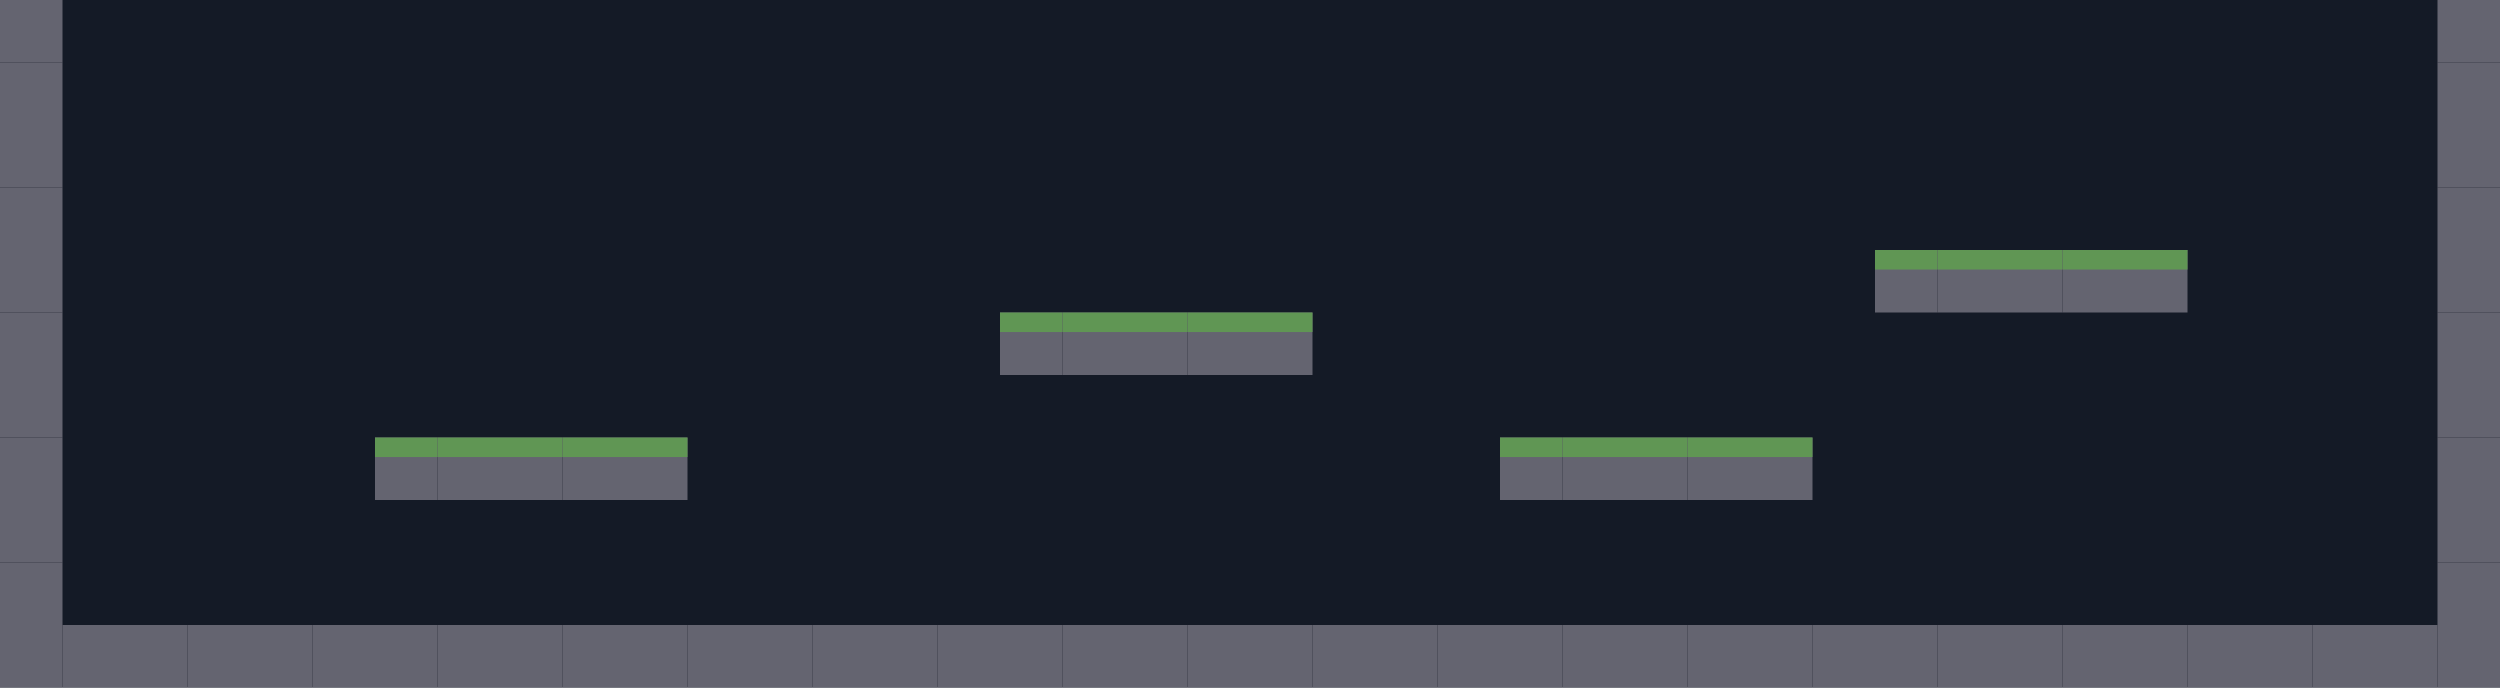
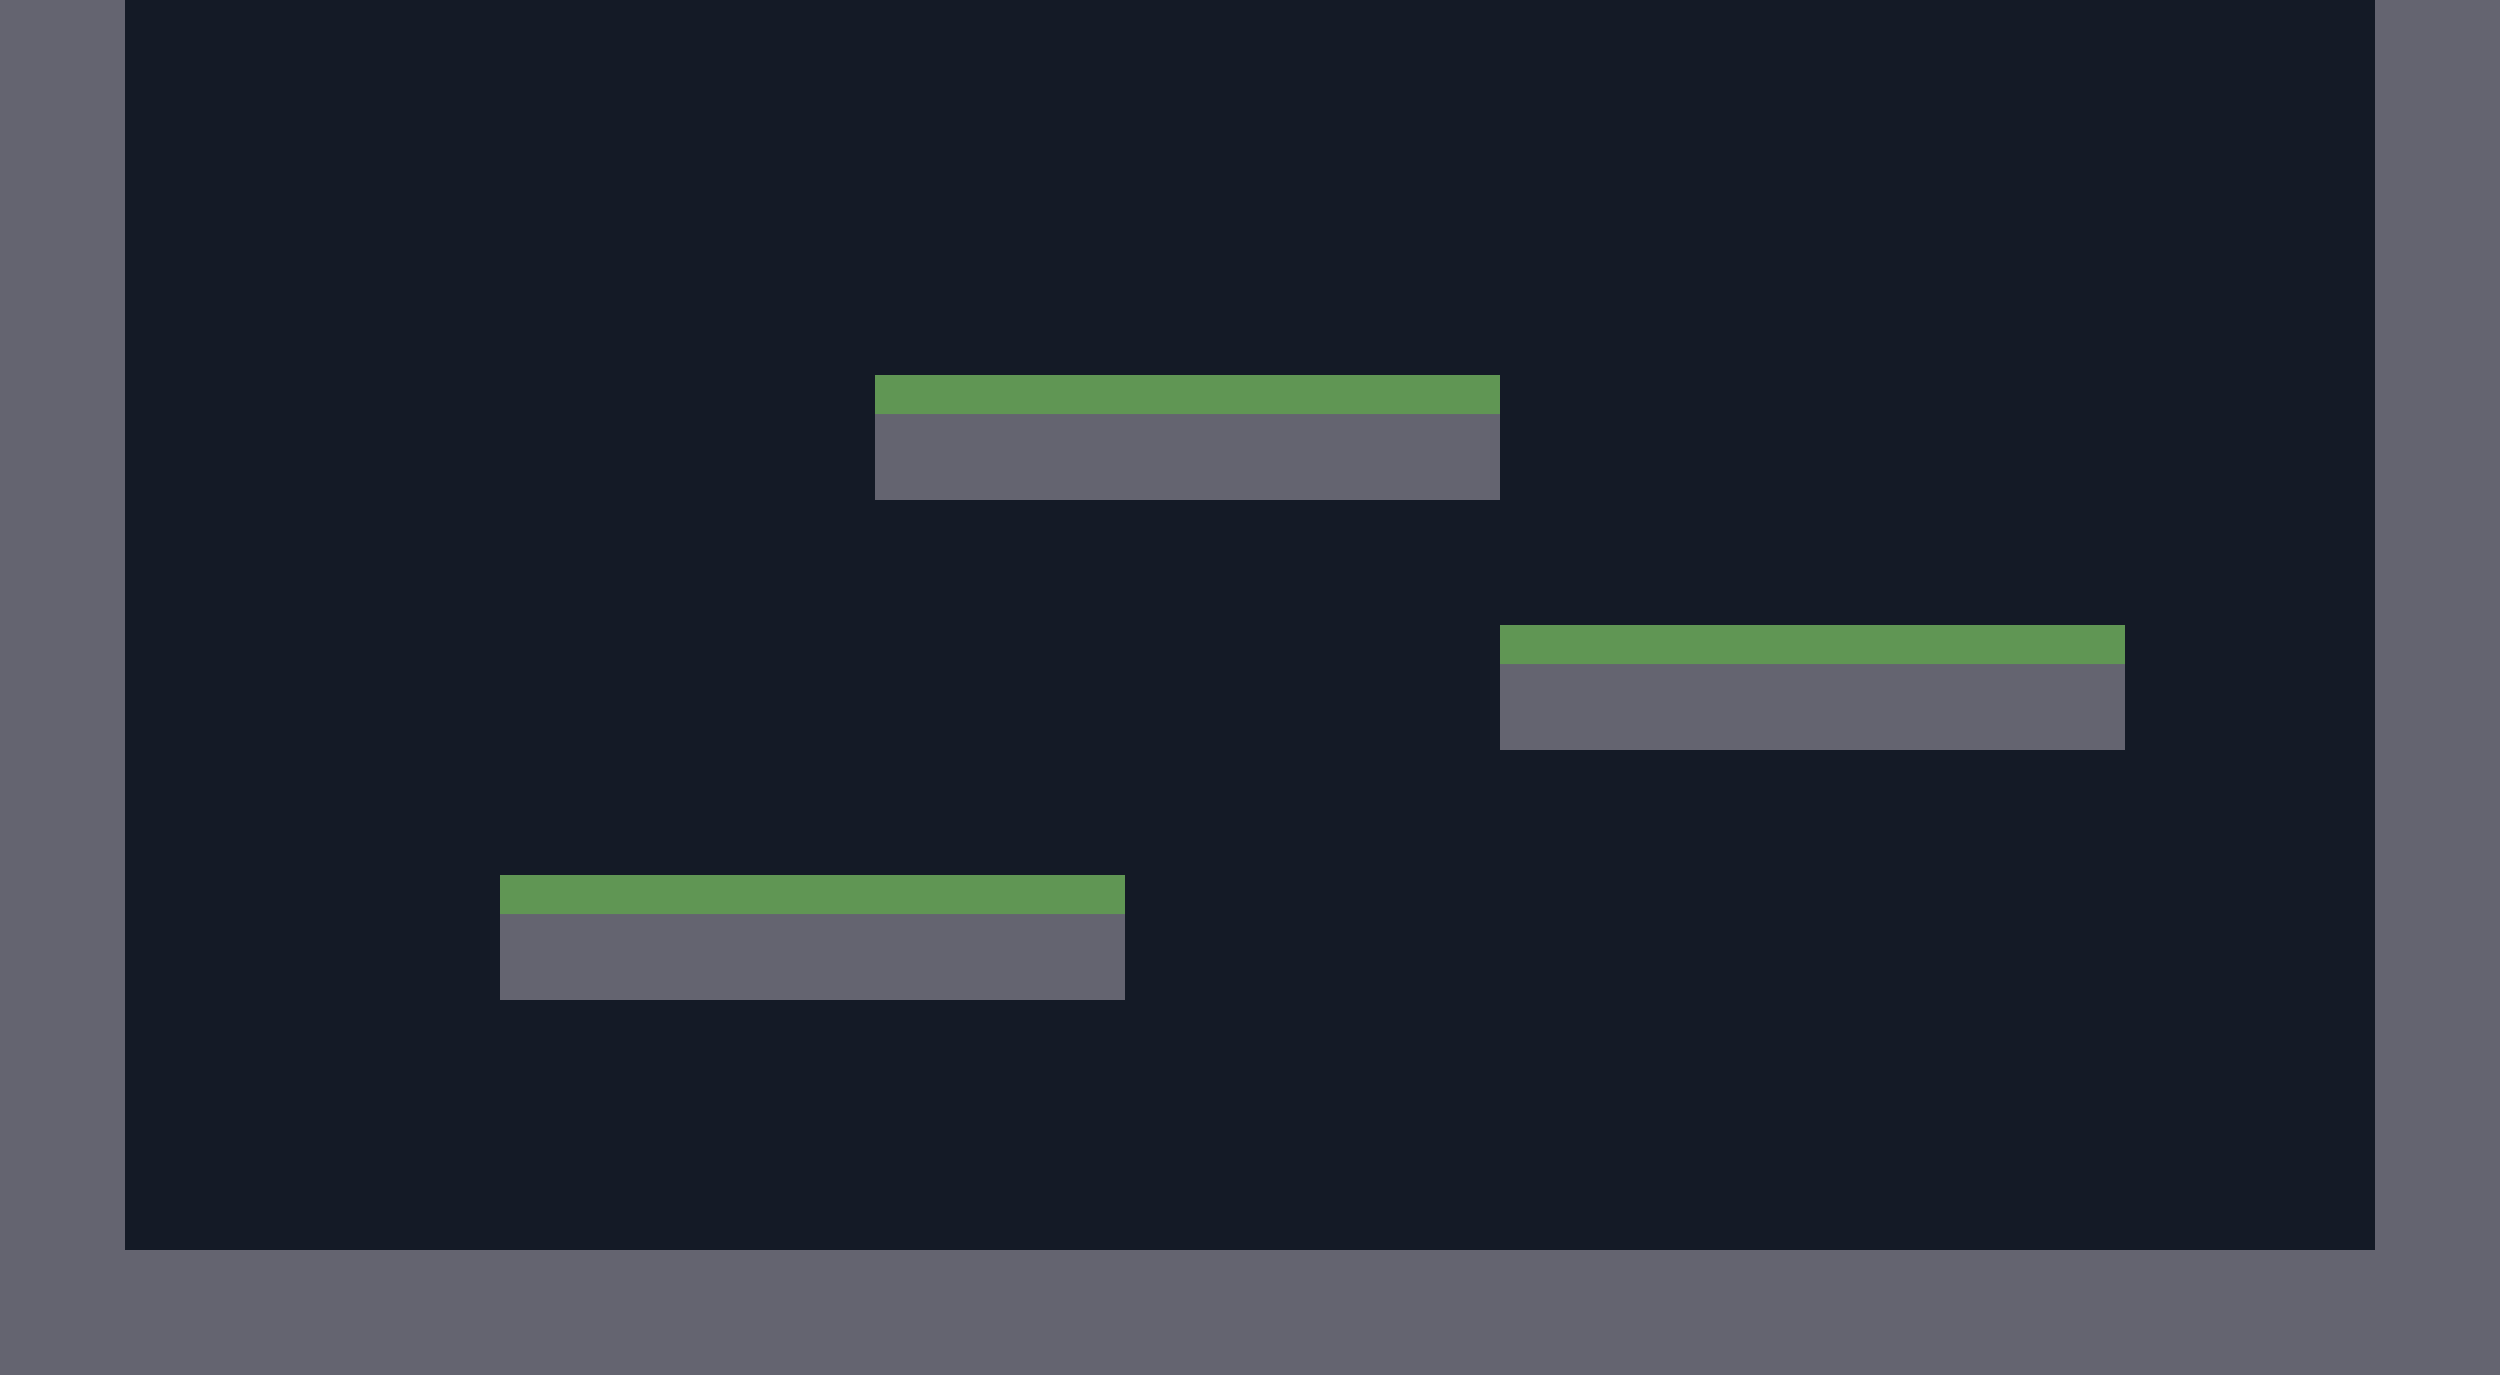
- <svg xmlns="http://www.w3.org/2000/svg" viewBox="0 0 640 176">
-   <rect width="640" height="176" fill="#141a26" />
+ <svg xmlns="http://www.w3.org/2000/svg" viewBox="0 0 320 176">
+   <rect width="320" height="176" fill="#141a26" />
  <rect x="0" y="0" width="16" height="16" fill="#646470" />
-   <rect x="624" y="0" width="16" height="16" fill="#646470" />
+   <rect x="304" y="0" width="16" height="16" fill="#646470" />
  <rect x="0" y="16" width="16" height="16" fill="#646470" />
-   <rect x="624" y="16" width="16" height="16" fill="#646470" />
+   <rect x="304" y="16" width="16" height="16" fill="#646470" />
  <rect x="0" y="32" width="16" height="16" fill="#646470" />
-   <rect x="624" y="32" width="16" height="16" fill="#646470" />
+   <rect x="304" y="32" width="16" height="16" fill="#646470" />
  <rect x="0" y="48" width="16" height="16" fill="#646470" />
-   <rect x="624" y="48" width="16" height="16" fill="#646470" />
+   <rect x="112" y="48" width="16" height="16" fill="#646470" />
+   <rect x="112" y="48" width="16" height="5" fill="#609654" />
+   <rect x="128" y="48" width="16" height="16" fill="#646470" />
+   <rect x="128" y="48" width="16" height="5" fill="#609654" />
+   <rect x="144" y="48" width="16" height="16" fill="#646470" />
+   <rect x="144" y="48" width="16" height="5" fill="#609654" />
+   <rect x="160" y="48" width="16" height="16" fill="#646470" />
+   <rect x="160" y="48" width="16" height="5" fill="#609654" />
+   <rect x="176" y="48" width="16" height="16" fill="#646470" />
+   <rect x="176" y="48" width="16" height="5" fill="#609654" />
+   <rect x="304" y="48" width="16" height="16" fill="#646470" />
  <rect x="0" y="64" width="16" height="16" fill="#646470" />
-   <rect x="480" y="64" width="16" height="16" fill="#646470" />
-   <rect x="480" y="64" width="16" height="5" fill="#609654" />
-   <rect x="496" y="64" width="16" height="16" fill="#646470" />
-   <rect x="496" y="64" width="16" height="5" fill="#609654" />
-   <rect x="512" y="64" width="16" height="16" fill="#646470" />
-   <rect x="512" y="64" width="16" height="5" fill="#609654" />
-   <rect x="528" y="64" width="16" height="16" fill="#646470" />
-   <rect x="528" y="64" width="16" height="5" fill="#609654" />
-   <rect x="544" y="64" width="16" height="16" fill="#646470" />
-   <rect x="544" y="64" width="16" height="5" fill="#609654" />
-   <rect x="624" y="64" width="16" height="16" fill="#646470" />
+   <rect x="304" y="64" width="16" height="16" fill="#646470" />
  <rect x="0" y="80" width="16" height="16" fill="#646470" />
+   <rect x="192" y="80" width="16" height="16" fill="#646470" />
+   <rect x="192" y="80" width="16" height="5" fill="#609654" />
+   <rect x="208" y="80" width="16" height="16" fill="#646470" />
+   <rect x="208" y="80" width="16" height="5" fill="#609654" />
+   <rect x="224" y="80" width="16" height="16" fill="#646470" />
+   <rect x="224" y="80" width="16" height="5" fill="#609654" />
+   <rect x="240" y="80" width="16" height="16" fill="#646470" />
+   <rect x="240" y="80" width="16" height="5" fill="#609654" />
  <rect x="256" y="80" width="16" height="16" fill="#646470" />
  <rect x="256" y="80" width="16" height="5" fill="#609654" />
-   <rect x="272" y="80" width="16" height="16" fill="#646470" />
-   <rect x="272" y="80" width="16" height="5" fill="#609654" />
-   <rect x="288" y="80" width="16" height="16" fill="#646470" />
-   <rect x="288" y="80" width="16" height="5" fill="#609654" />
  <rect x="304" y="80" width="16" height="16" fill="#646470" />
-   <rect x="304" y="80" width="16" height="5" fill="#609654" />
-   <rect x="320" y="80" width="16" height="16" fill="#646470" />
-   <rect x="320" y="80" width="16" height="5" fill="#609654" />
-   <rect x="624" y="80" width="16" height="16" fill="#646470" />
  <rect x="0" y="96" width="16" height="16" fill="#646470" />
-   <rect x="624" y="96" width="16" height="16" fill="#646470" />
+   <rect x="304" y="96" width="16" height="16" fill="#646470" />
  <rect x="0" y="112" width="16" height="16" fill="#646470" />
+   <rect x="64" y="112" width="16" height="16" fill="#646470" />
+   <rect x="64" y="112" width="16" height="5" fill="#609654" />
+   <rect x="80" y="112" width="16" height="16" fill="#646470" />
+   <rect x="80" y="112" width="16" height="5" fill="#609654" />
  <rect x="96" y="112" width="16" height="16" fill="#646470" />
  <rect x="96" y="112" width="16" height="5" fill="#609654" />
  <rect x="112" y="112" width="16" height="16" fill="#646470" />
  <rect x="112" y="112" width="16" height="5" fill="#609654" />
  <rect x="128" y="112" width="16" height="16" fill="#646470" />
  <rect x="128" y="112" width="16" height="5" fill="#609654" />
-   <rect x="144" y="112" width="16" height="16" fill="#646470" />
-   <rect x="144" y="112" width="16" height="5" fill="#609654" />
-   <rect x="160" y="112" width="16" height="16" fill="#646470" />
-   <rect x="160" y="112" width="16" height="5" fill="#609654" />
-   <rect x="384" y="112" width="16" height="16" fill="#646470" />
-   <rect x="384" y="112" width="16" height="5" fill="#609654" />
-   <rect x="400" y="112" width="16" height="16" fill="#646470" />
-   <rect x="400" y="112" width="16" height="5" fill="#609654" />
-   <rect x="416" y="112" width="16" height="16" fill="#646470" />
-   <rect x="416" y="112" width="16" height="5" fill="#609654" />
-   <rect x="432" y="112" width="16" height="16" fill="#646470" />
-   <rect x="432" y="112" width="16" height="5" fill="#609654" />
-   <rect x="448" y="112" width="16" height="16" fill="#646470" />
-   <rect x="448" y="112" width="16" height="5" fill="#609654" />
-   <rect x="624" y="112" width="16" height="16" fill="#646470" />
+   <rect x="304" y="112" width="16" height="16" fill="#646470" />
  <rect x="0" y="128" width="16" height="16" fill="#646470" />
-   <rect x="624" y="128" width="16" height="16" fill="#646470" />
+   <rect x="304" y="128" width="16" height="16" fill="#646470" />
  <rect x="0" y="144" width="16" height="16" fill="#646470" />
-   <rect x="624" y="144" width="16" height="16" fill="#646470" />
+   <rect x="304" y="144" width="16" height="16" fill="#646470" />
  <rect x="0" y="160" width="16" height="16" fill="#646470" />
  <rect x="16" y="160" width="16" height="16" fill="#646470" />
  <rect x="32" y="160" width="16" height="16" fill="#646470" />
  <rect x="48" y="160" width="16" height="16" fill="#646470" />
  <rect x="64" y="160" width="16" height="16" fill="#646470" />
  <rect x="80" y="160" width="16" height="16" fill="#646470" />
  <rect x="96" y="160" width="16" height="16" fill="#646470" />
  <rect x="112" y="160" width="16" height="16" fill="#646470" />
  <rect x="128" y="160" width="16" height="16" fill="#646470" />
  <rect x="144" y="160" width="16" height="16" fill="#646470" />
  <rect x="160" y="160" width="16" height="16" fill="#646470" />
  <rect x="176" y="160" width="16" height="16" fill="#646470" />
  <rect x="192" y="160" width="16" height="16" fill="#646470" />
  <rect x="208" y="160" width="16" height="16" fill="#646470" />
  <rect x="224" y="160" width="16" height="16" fill="#646470" />
  <rect x="240" y="160" width="16" height="16" fill="#646470" />
  <rect x="256" y="160" width="16" height="16" fill="#646470" />
  <rect x="272" y="160" width="16" height="16" fill="#646470" />
  <rect x="288" y="160" width="16" height="16" fill="#646470" />
  <rect x="304" y="160" width="16" height="16" fill="#646470" />
-   <rect x="320" y="160" width="16" height="16" fill="#646470" />
-   <rect x="336" y="160" width="16" height="16" fill="#646470" />
-   <rect x="352" y="160" width="16" height="16" fill="#646470" />
-   <rect x="368" y="160" width="16" height="16" fill="#646470" />
-   <rect x="384" y="160" width="16" height="16" fill="#646470" />
-   <rect x="400" y="160" width="16" height="16" fill="#646470" />
-   <rect x="416" y="160" width="16" height="16" fill="#646470" />
-   <rect x="432" y="160" width="16" height="16" fill="#646470" />
-   <rect x="448" y="160" width="16" height="16" fill="#646470" />
-   <rect x="464" y="160" width="16" height="16" fill="#646470" />
-   <rect x="480" y="160" width="16" height="16" fill="#646470" />
-   <rect x="496" y="160" width="16" height="16" fill="#646470" />
-   <rect x="512" y="160" width="16" height="16" fill="#646470" />
-   <rect x="528" y="160" width="16" height="16" fill="#646470" />
-   <rect x="544" y="160" width="16" height="16" fill="#646470" />
-   <rect x="560" y="160" width="16" height="16" fill="#646470" />
-   <rect x="576" y="160" width="16" height="16" fill="#646470" />
-   <rect x="592" y="160" width="16" height="16" fill="#646470" />
-   <rect x="608" y="160" width="16" height="16" fill="#646470" />
-   <rect x="624" y="160" width="16" height="16" fill="#646470" />
</svg>
